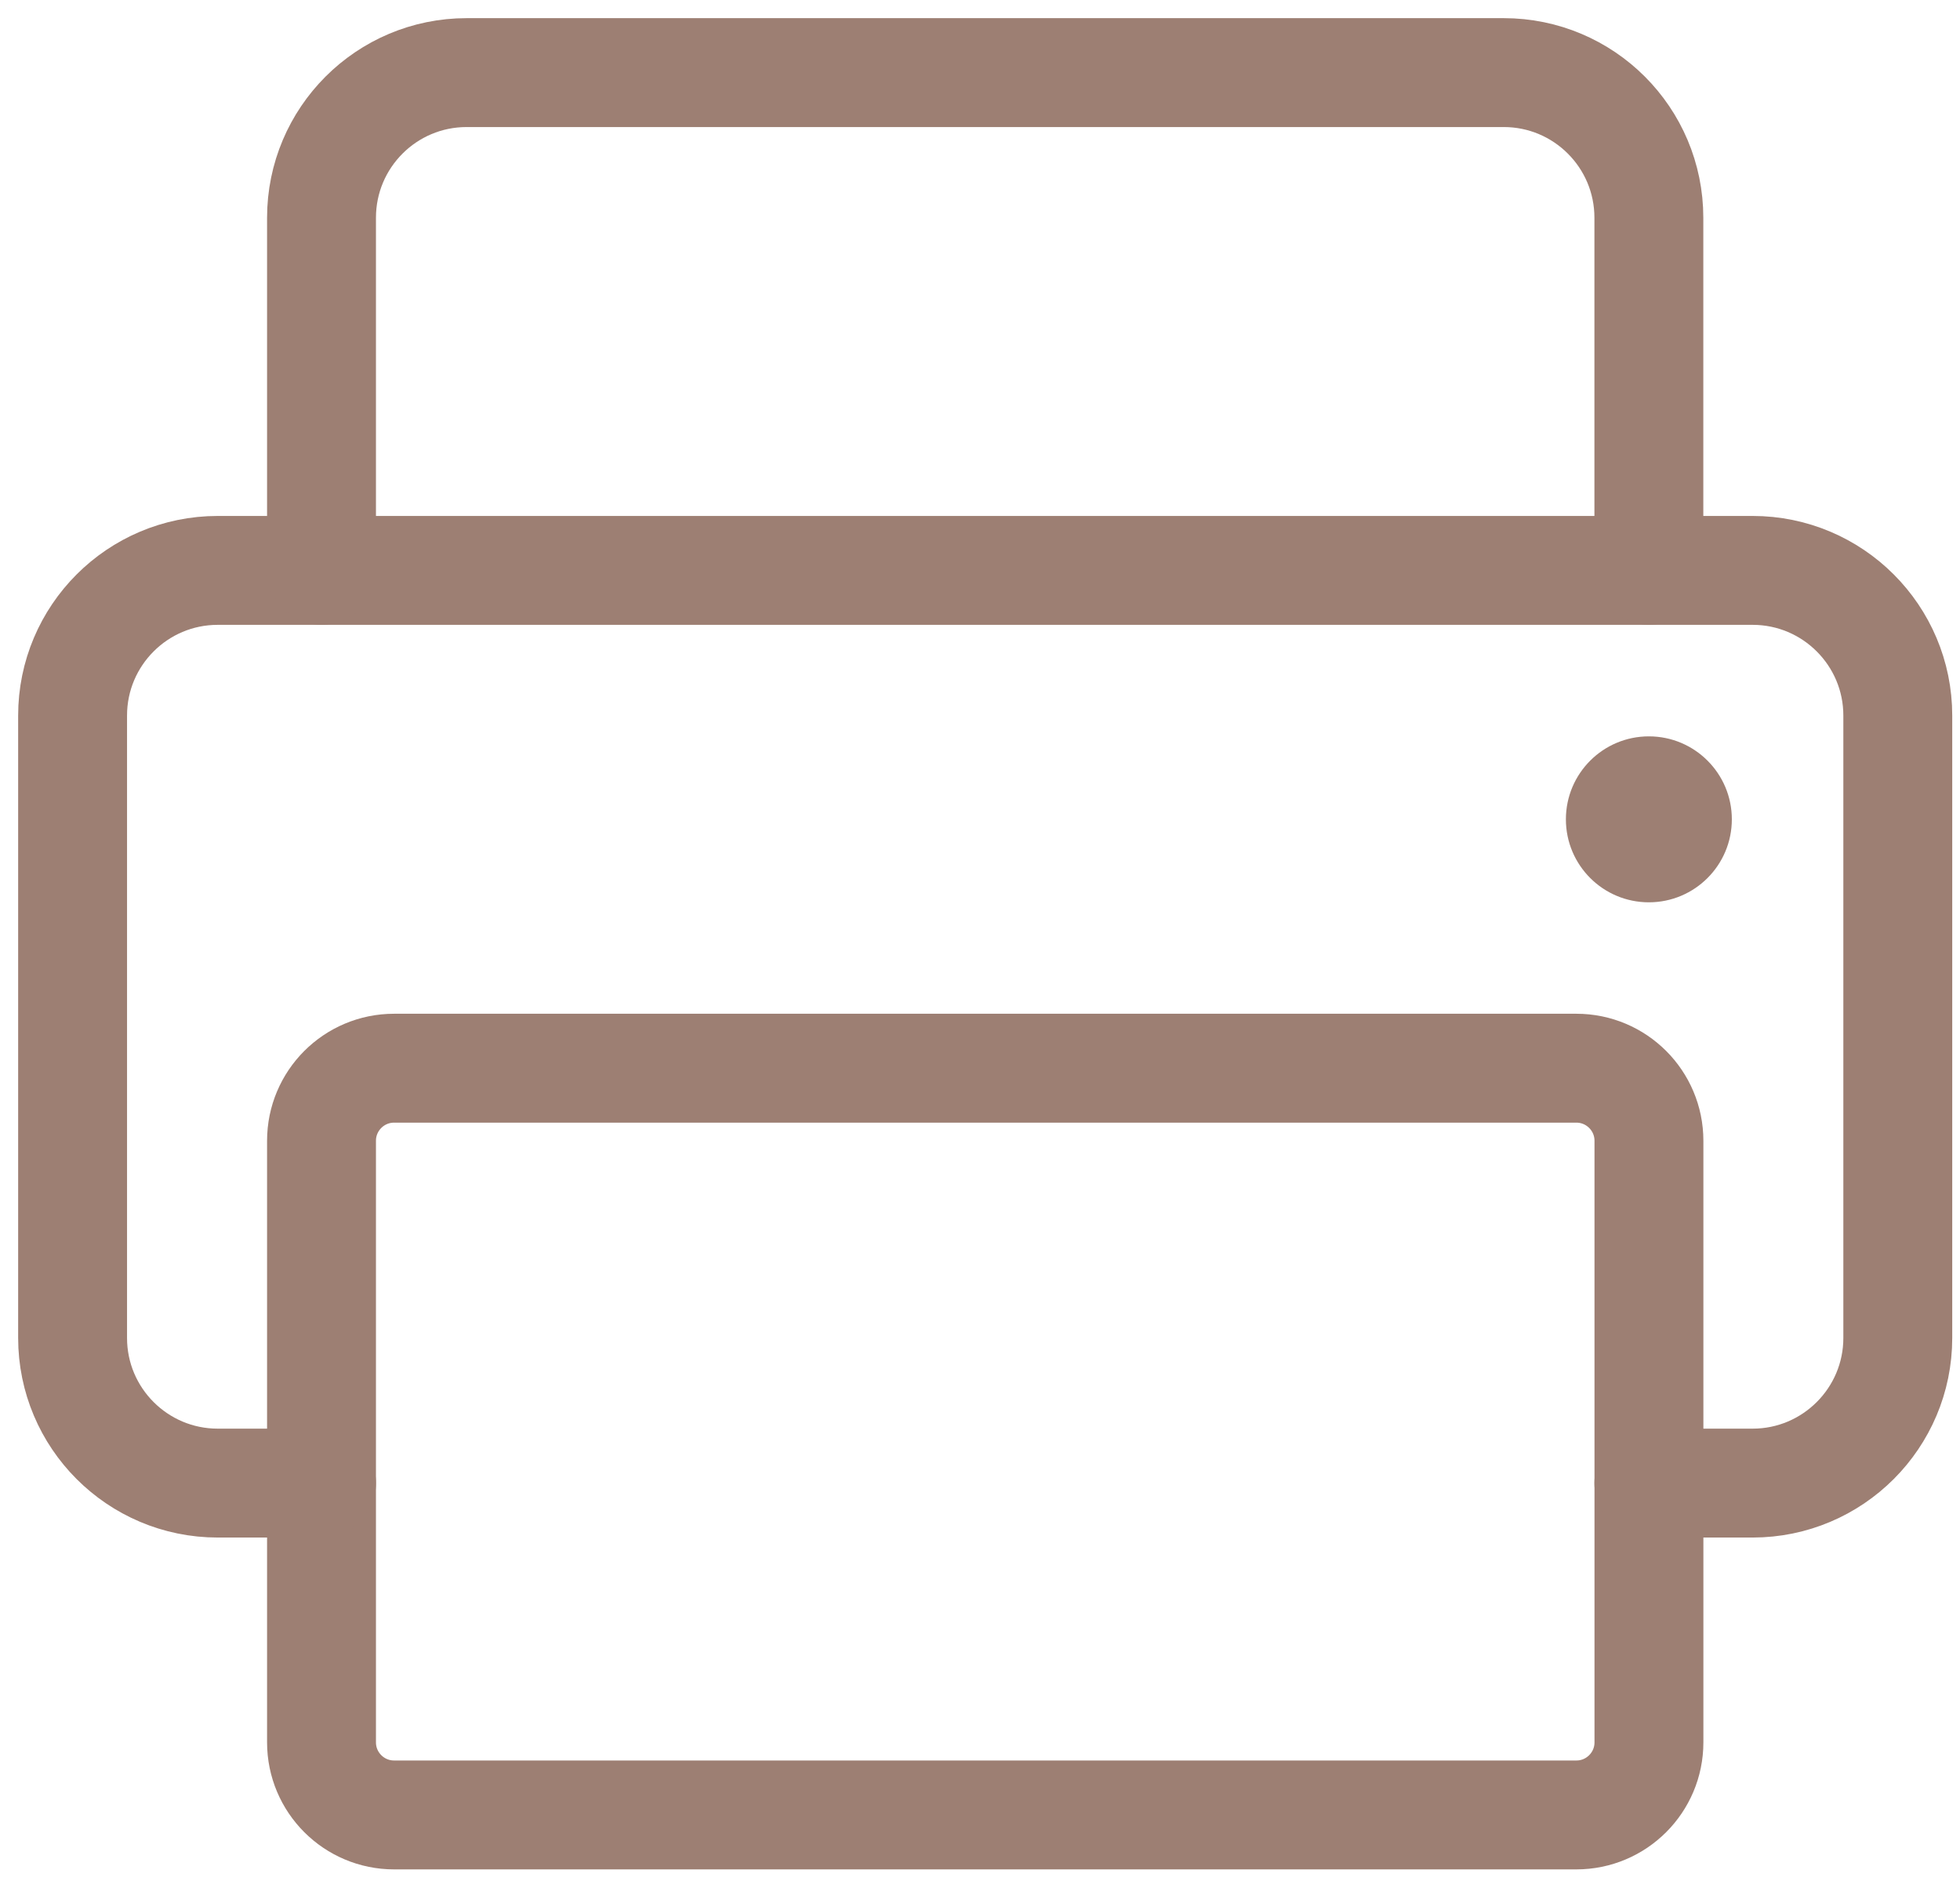
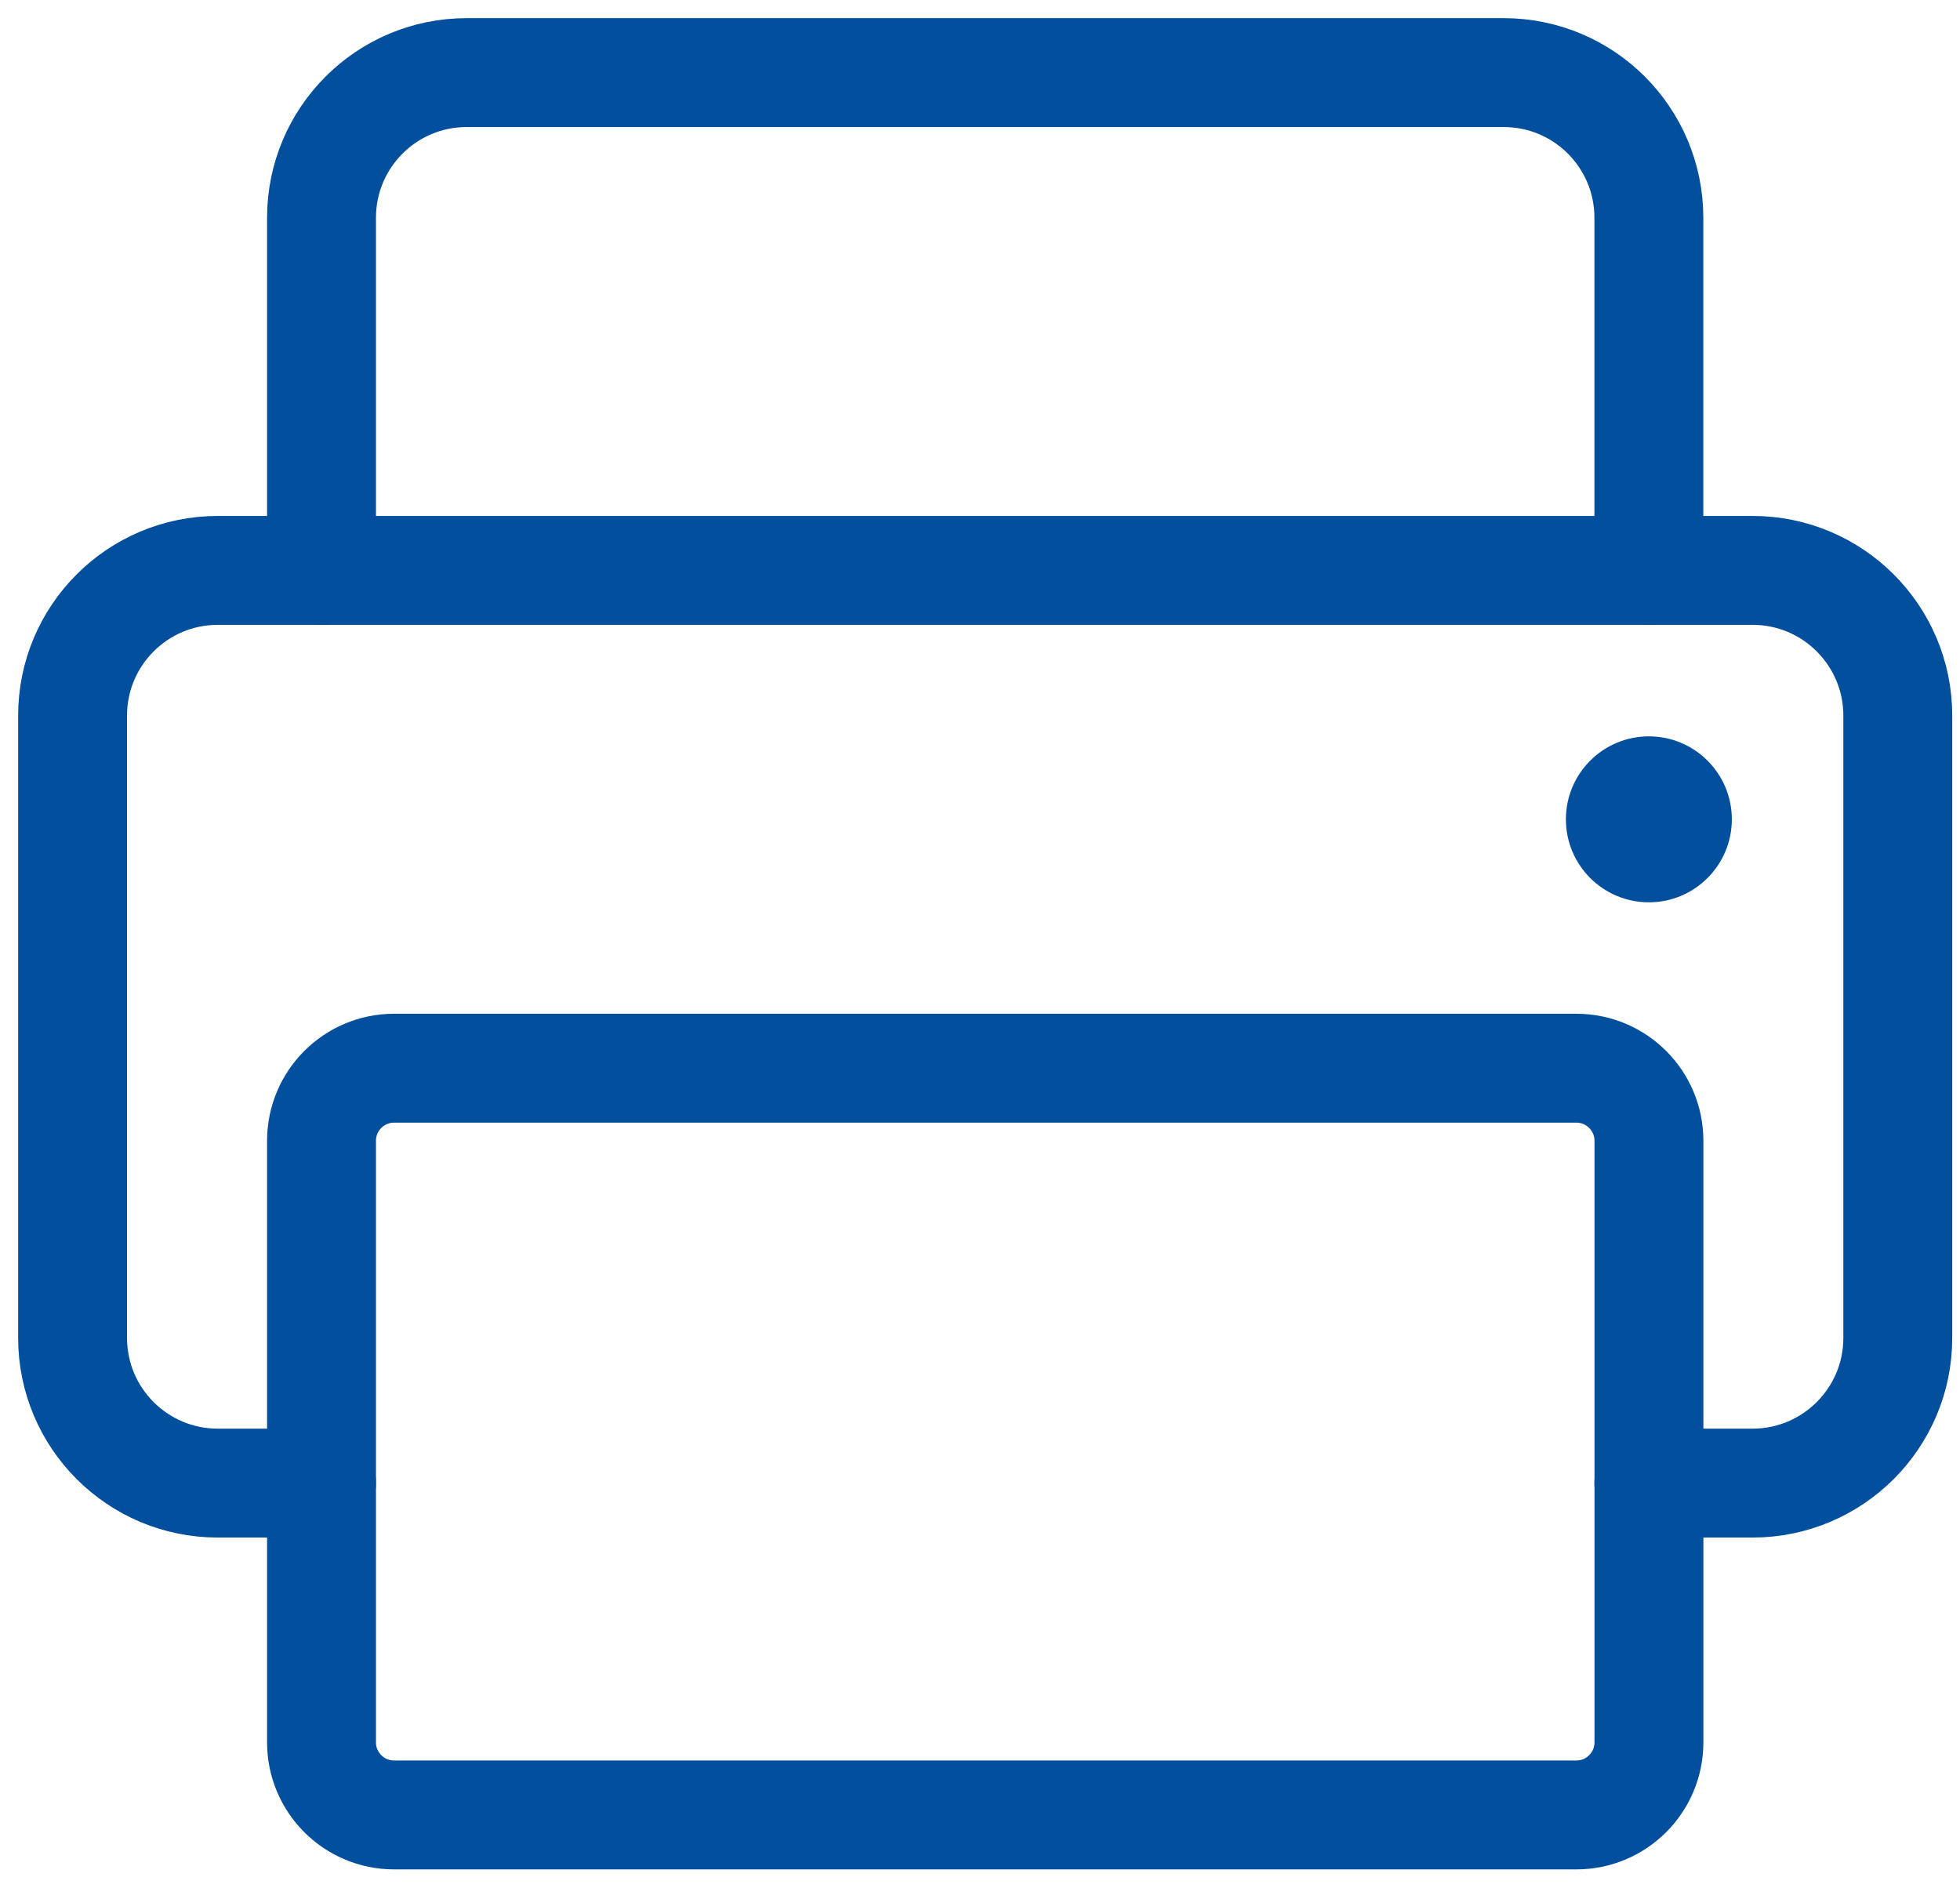
<svg xmlns="http://www.w3.org/2000/svg" width="27px" height="26px" viewBox="0 0 27 26" version="1.1">
  <g id="Textbook-TOC" stroke="none" stroke-width="1" fill="none" fill-rule="evenodd">
    <g id="Content-Play--icons" transform="translate(-170, -444)">
      <g id="Group-4" transform="translate(160, 445)">
        <g id="Group" transform="translate(11, 0)">
-           <rect id="Rectangle-Copy-2" stroke="#9D7F73" stroke-width="1.5" stroke-linecap="round" stroke-linejoin="round" x="3.429" y="13.714" width="18.286" height="10.286" rx="1" />
-           <path d="M21.714,19.429 L23.143,19.429 C24.247,19.429 25.143,18.533 25.143,17.429 L25.143,8.857 C25.143,7.753 24.247,6.857 23.143,6.857 L2,6.857 C0.895,6.857 -3.57315355e-16,7.753 0,8.857 L0,17.429 C1.3527075e-16,18.533 0.895,19.429 2,19.429 L3.429,19.429 L3.429,19.429" id="Path-2" stroke="#9D7F73" stroke-width="1.5" stroke-linecap="round" stroke-linejoin="round" />
-           <path d="M21.714,6.857 L21.714,2 C21.714,0.895 20.819,-4.2495073e-16 19.714,0 L5.429,0 C4.324,-1.91384796e-17 3.429,0.895 3.429,2 L3.429,6.857 L3.429,6.857" id="Path-2-Copy" stroke="#9D7F73" stroke-width="1.5" stroke-linecap="round" stroke-linejoin="round" />
-           <circle id="Oval" fill="#9D7F73" cx="21.714" cy="10.286" r="1.143" />
+           <rect id="Rectangle-Copy-2" stroke="#024F9D" stroke-width="1.5" stroke-linecap="round" stroke-linejoin="round" x="3.429" y="13.714" width="18.286" height="10.286" rx="1" />
+           <path d="M21.714,19.429 L23.143,19.429 C24.247,19.429 25.143,18.533 25.143,17.429 L25.143,8.857 C25.143,7.753 24.247,6.857 23.143,6.857 L2,6.857 C0.895,6.857 -3.57315355e-16,7.753 0,8.857 L0,17.429 C1.3527075e-16,18.533 0.895,19.429 2,19.429 L3.429,19.429 L3.429,19.429" id="Path-2" stroke="#024F9D" stroke-width="1.5" stroke-linecap="round" stroke-linejoin="round" />
+           <path d="M21.714,6.857 L21.714,2 C21.714,0.895 20.819,-4.2495073e-16 19.714,0 L5.429,0 C4.324,-1.91384796e-17 3.429,0.895 3.429,2 L3.429,6.857 L3.429,6.857" id="Path-2-Copy" stroke="#024F9D" stroke-width="1.5" stroke-linecap="round" stroke-linejoin="round" />
+           <circle id="Oval" fill="#024F9D" cx="21.714" cy="10.286" r="1.143" />
        </g>
      </g>
    </g>
  </g>
</svg>
